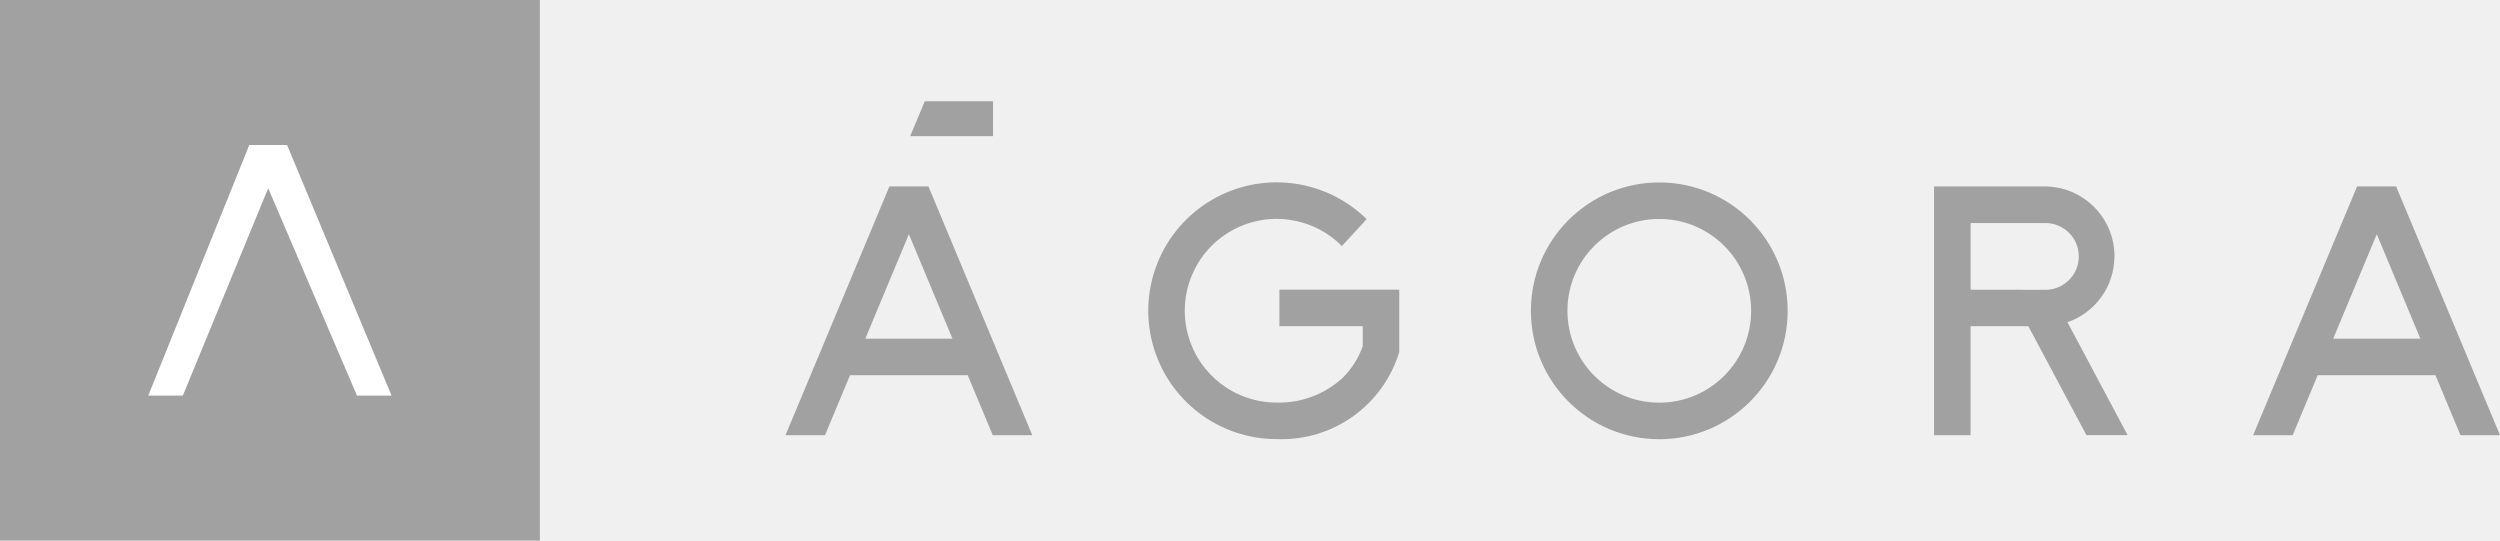
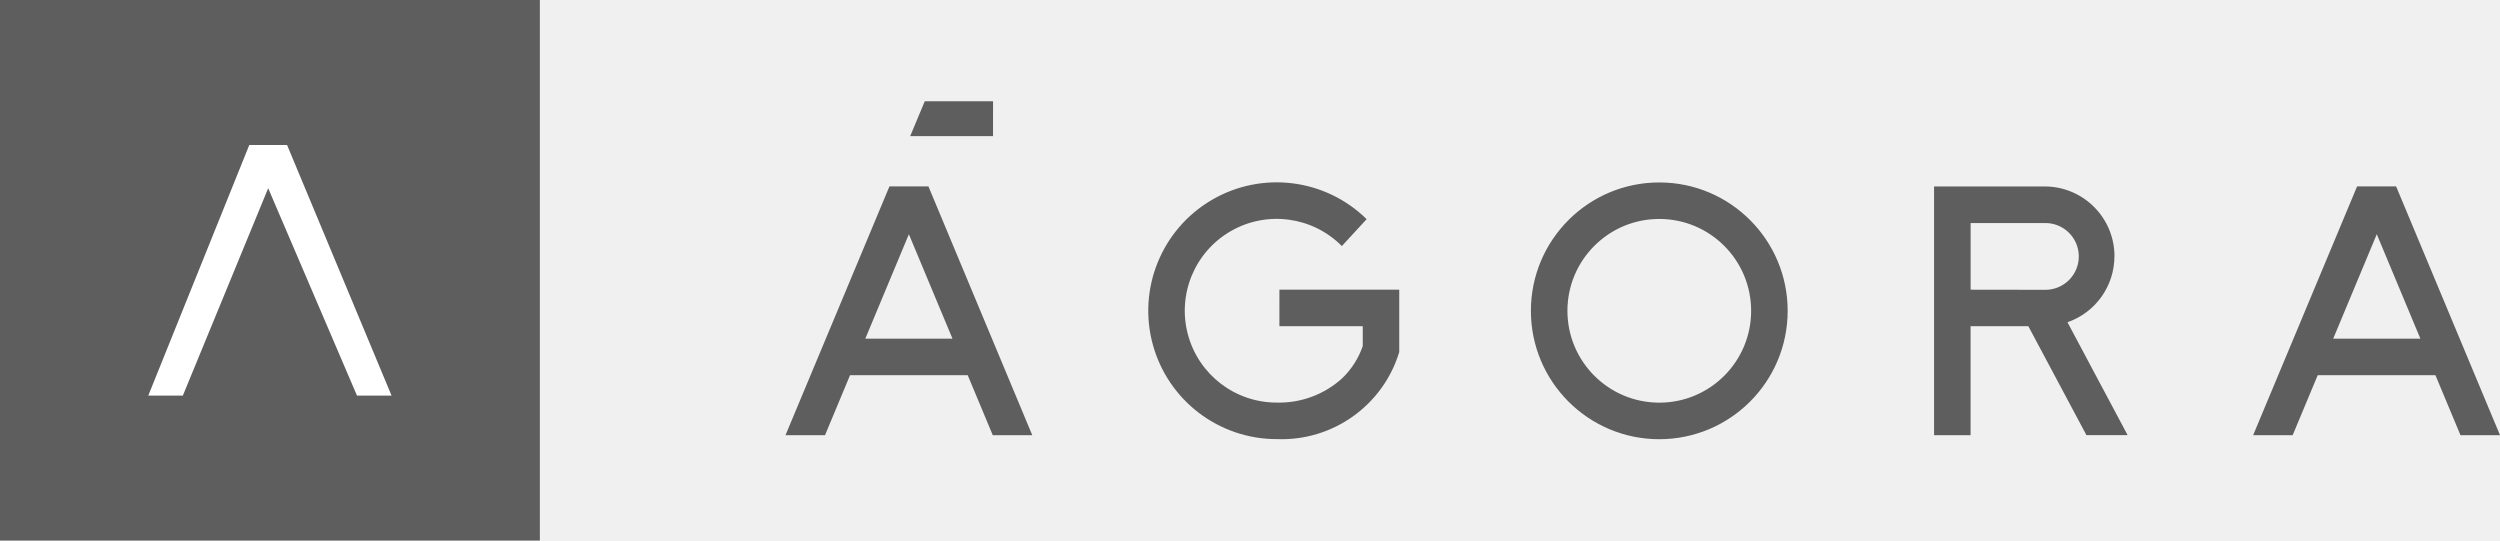
- <svg xmlns="http://www.w3.org/2000/svg" fill="#A1A1A1" viewBox="0.26 0 499.48 108" width="499.48" height="108" version="1.1">
-   <path d="m0.259 0h107.86v108h-107.86z" fill="#A1A1A1" />
+ <svg xmlns="http://www.w3.org/2000/svg" fill="#5E5E5E" viewBox="0.26 0 499.48 108" width="499.48" height="108" version="1.1">
+   <path d="m0.259 0h107.86v108h-107.86z" fill="#5E5E5E" />
  <path d="m57.612 28.966 20.876 50.067h-6.907l-17.739-41.427-17.05 41.427h-6.907l20.182-50.067z" fill="#FFFFFF" />
-   <path d="m173.14 67.662 8.707-20.866 8.712 20.866zm4.824-30.42-20.768 49.702h7.897l5-11.988h23.508l5.004 11.988h7.893l-20.745-49.702zm20.7-17.006h-13.644l-2.912 6.962h16.551zm267.75 47.426 8.707-20.866 8.712 20.866zm12.6-30.42h-7.825l-20.768 49.702h7.897l5.004-11.988h23.517l5.004 11.988h7.897l-20.75-49.694zm-223.14 27.932h16.65v3.982a16.322 16.322 0 0 1-4.099 6.412 18.702 18.702 0 0 1-13.05 4.864 18.351 18.351 0 1 1 12.978-31.27l4.95-5.378a25.65 25.65 0 1 0-17.932 43.947 24.561 24.561 0 0 0 24.448-17.397v-12.46h-23.94zm138.1-7.295v-13.316h14.805a6.67 6.67 0 0 1 0.275 13.338h-0.275zm28.742-6.678a13.95 13.95 0 0 0-13.95-13.95h-22.095v49.698h7.295v-21.78h11.538l11.61 21.771h8.23l-12.02-22.558a13.95 13.95 0 0 0 9.383-13.18zm-90.918 29.246a18.351 18.351 0 1 1 18.324-18.351 18.338 18.338 0 0 1-18.324 18.351m0-43.996a25.65 25.65 0 1 0 25.623 25.65 25.65 25.65 0 0 0-25.623-25.65" fill="#A1A1A1" />
+   <path d="m173.14 67.662 8.707-20.866 8.712 20.866zm4.824-30.42-20.768 49.702h7.897l5-11.988h23.508l5.004 11.988h7.893l-20.745-49.702zm20.7-17.006h-13.644l-2.912 6.962h16.551zm267.75 47.426 8.707-20.866 8.712 20.866zm12.6-30.42h-7.825l-20.768 49.702h7.897l5.004-11.988h23.517l5.004 11.988h7.897l-20.75-49.694zm-223.14 27.932h16.65v3.982a16.322 16.322 0 0 1-4.099 6.412 18.702 18.702 0 0 1-13.05 4.864 18.351 18.351 0 1 1 12.978-31.27l4.95-5.378a25.65 25.65 0 1 0-17.932 43.947 24.561 24.561 0 0 0 24.448-17.397v-12.46h-23.94zm138.1-7.295v-13.316h14.805a6.67 6.67 0 0 1 0.275 13.338h-0.275zm28.742-6.678a13.95 13.95 0 0 0-13.95-13.95h-22.095v49.698h7.295v-21.78h11.538l11.61 21.771h8.23l-12.02-22.558a13.95 13.95 0 0 0 9.383-13.18zm-90.918 29.246a18.351 18.351 0 1 1 18.324-18.351 18.338 18.338 0 0 1-18.324 18.351m0-43.996a25.65 25.65 0 1 0 25.623 25.65 25.65 25.65 0 0 0-25.623-25.65" fill="#5E5E5E" />
</svg>
